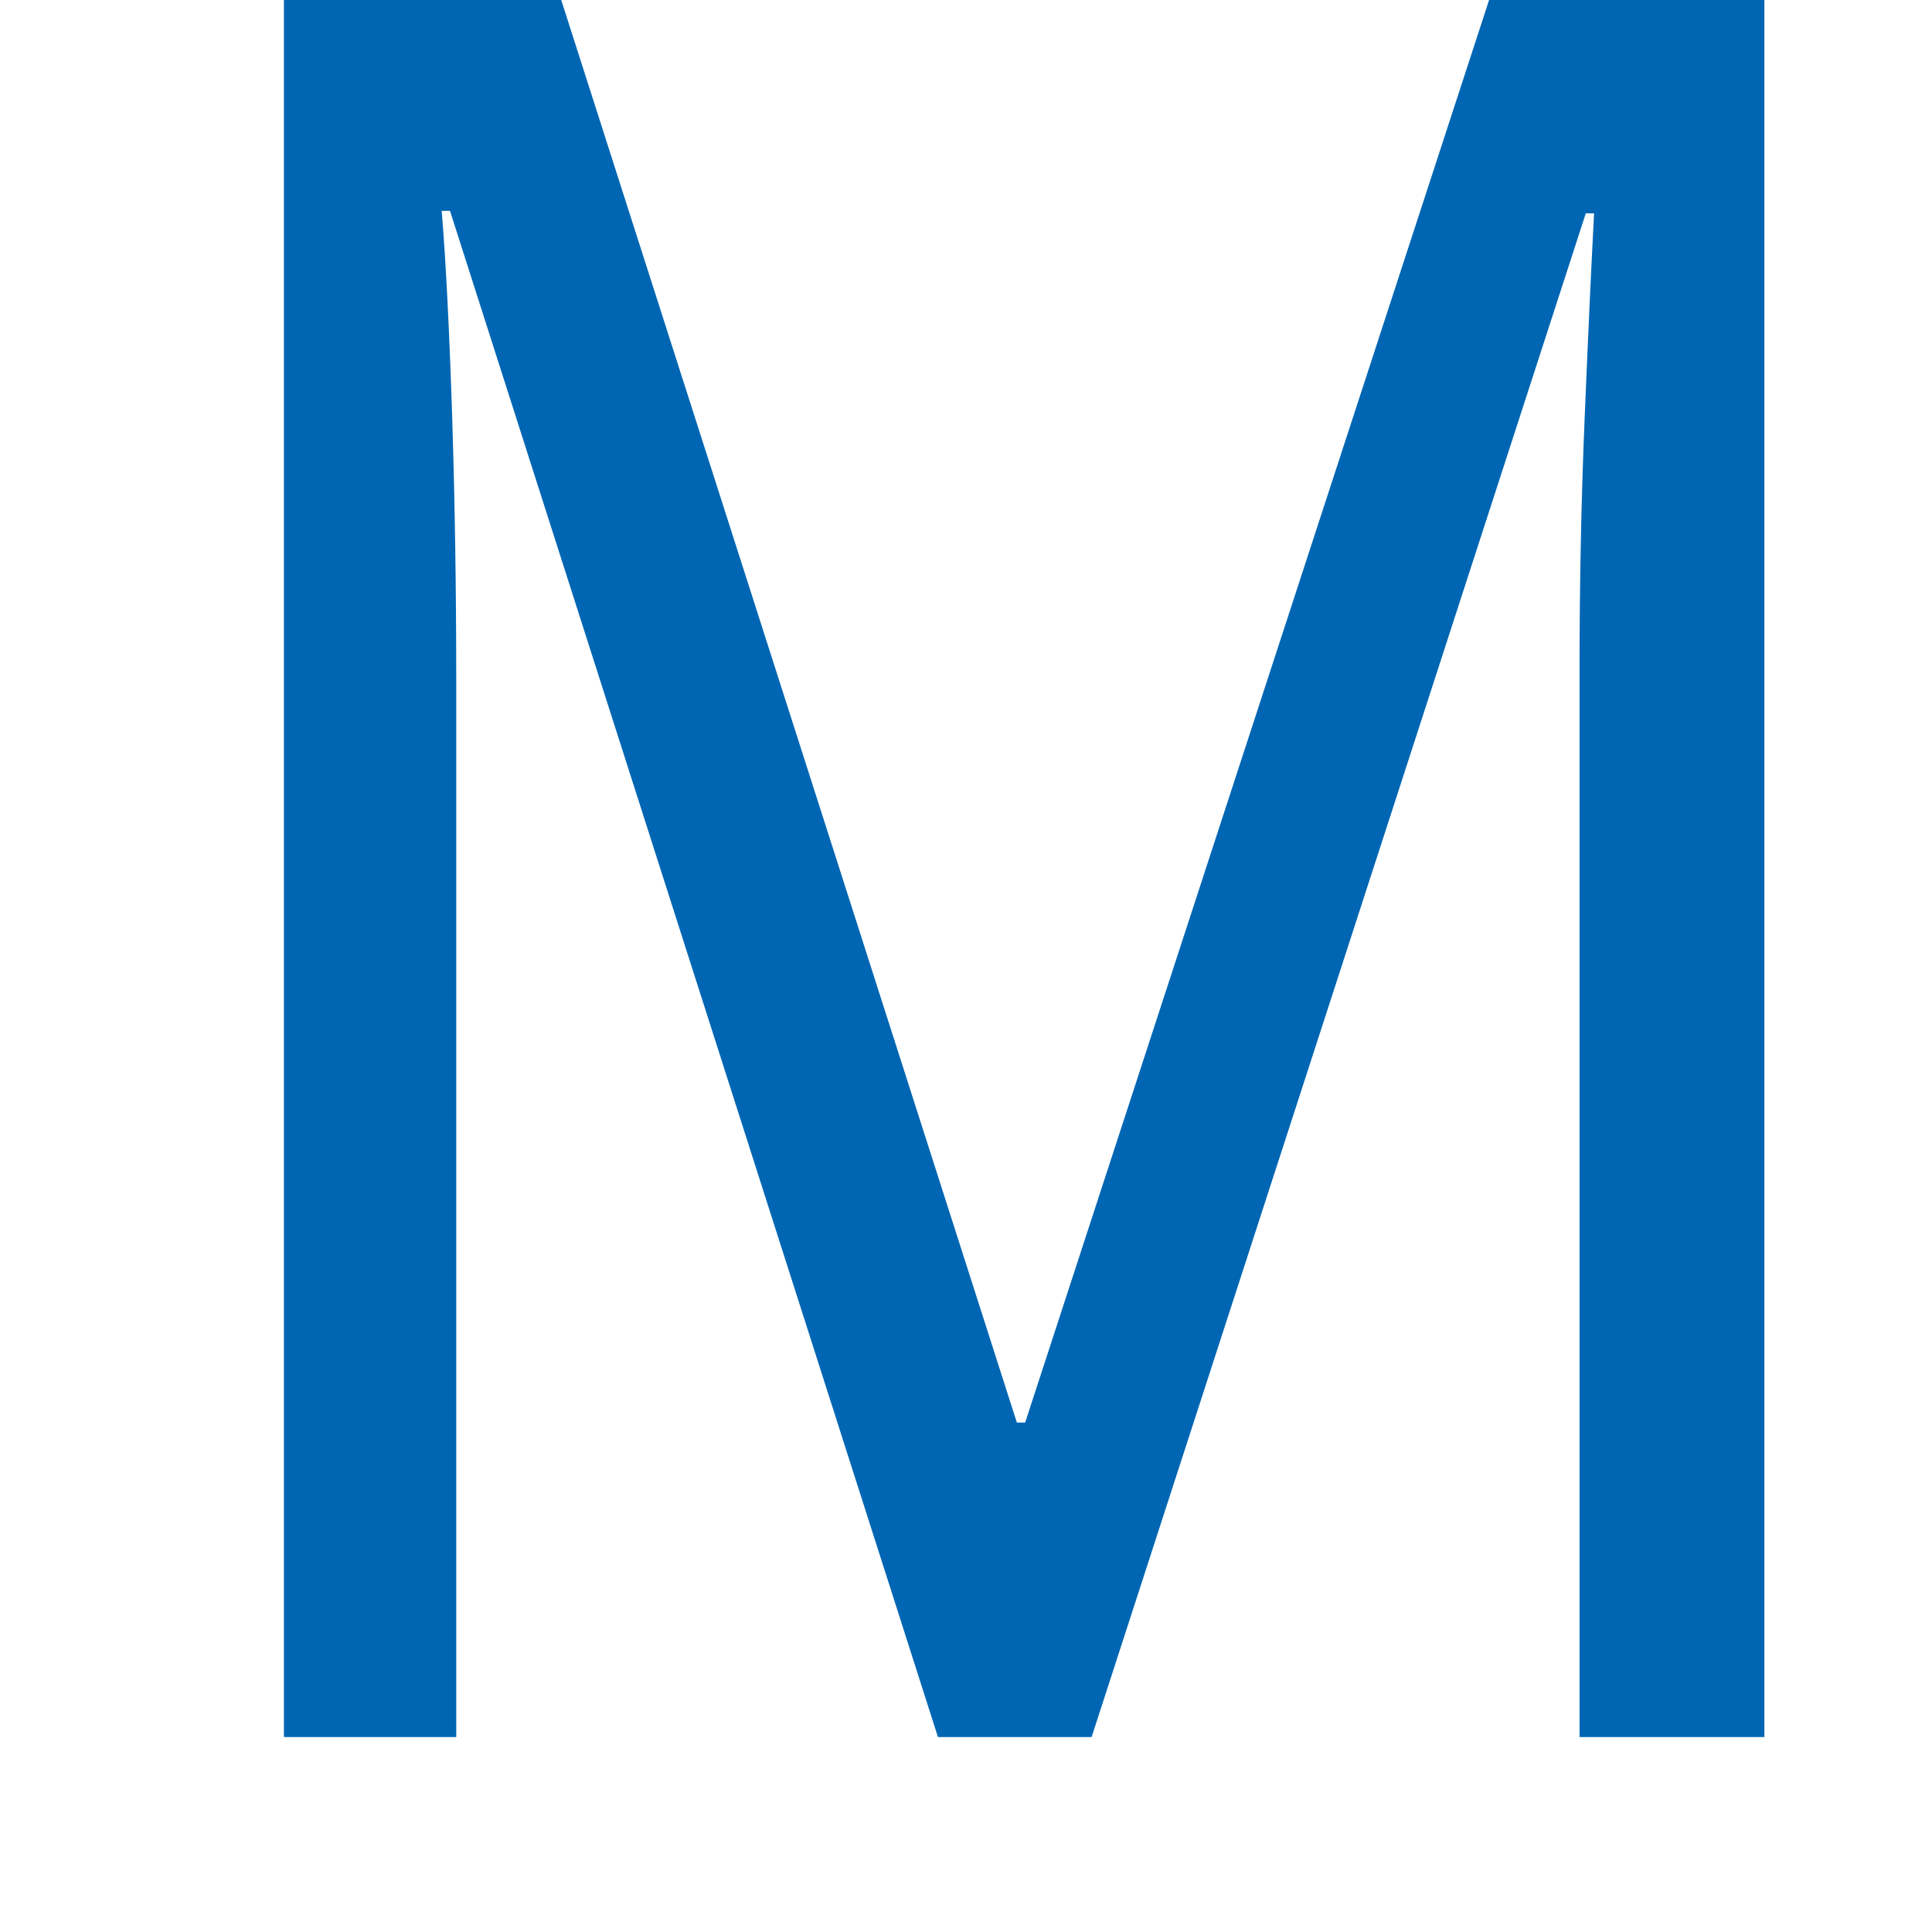
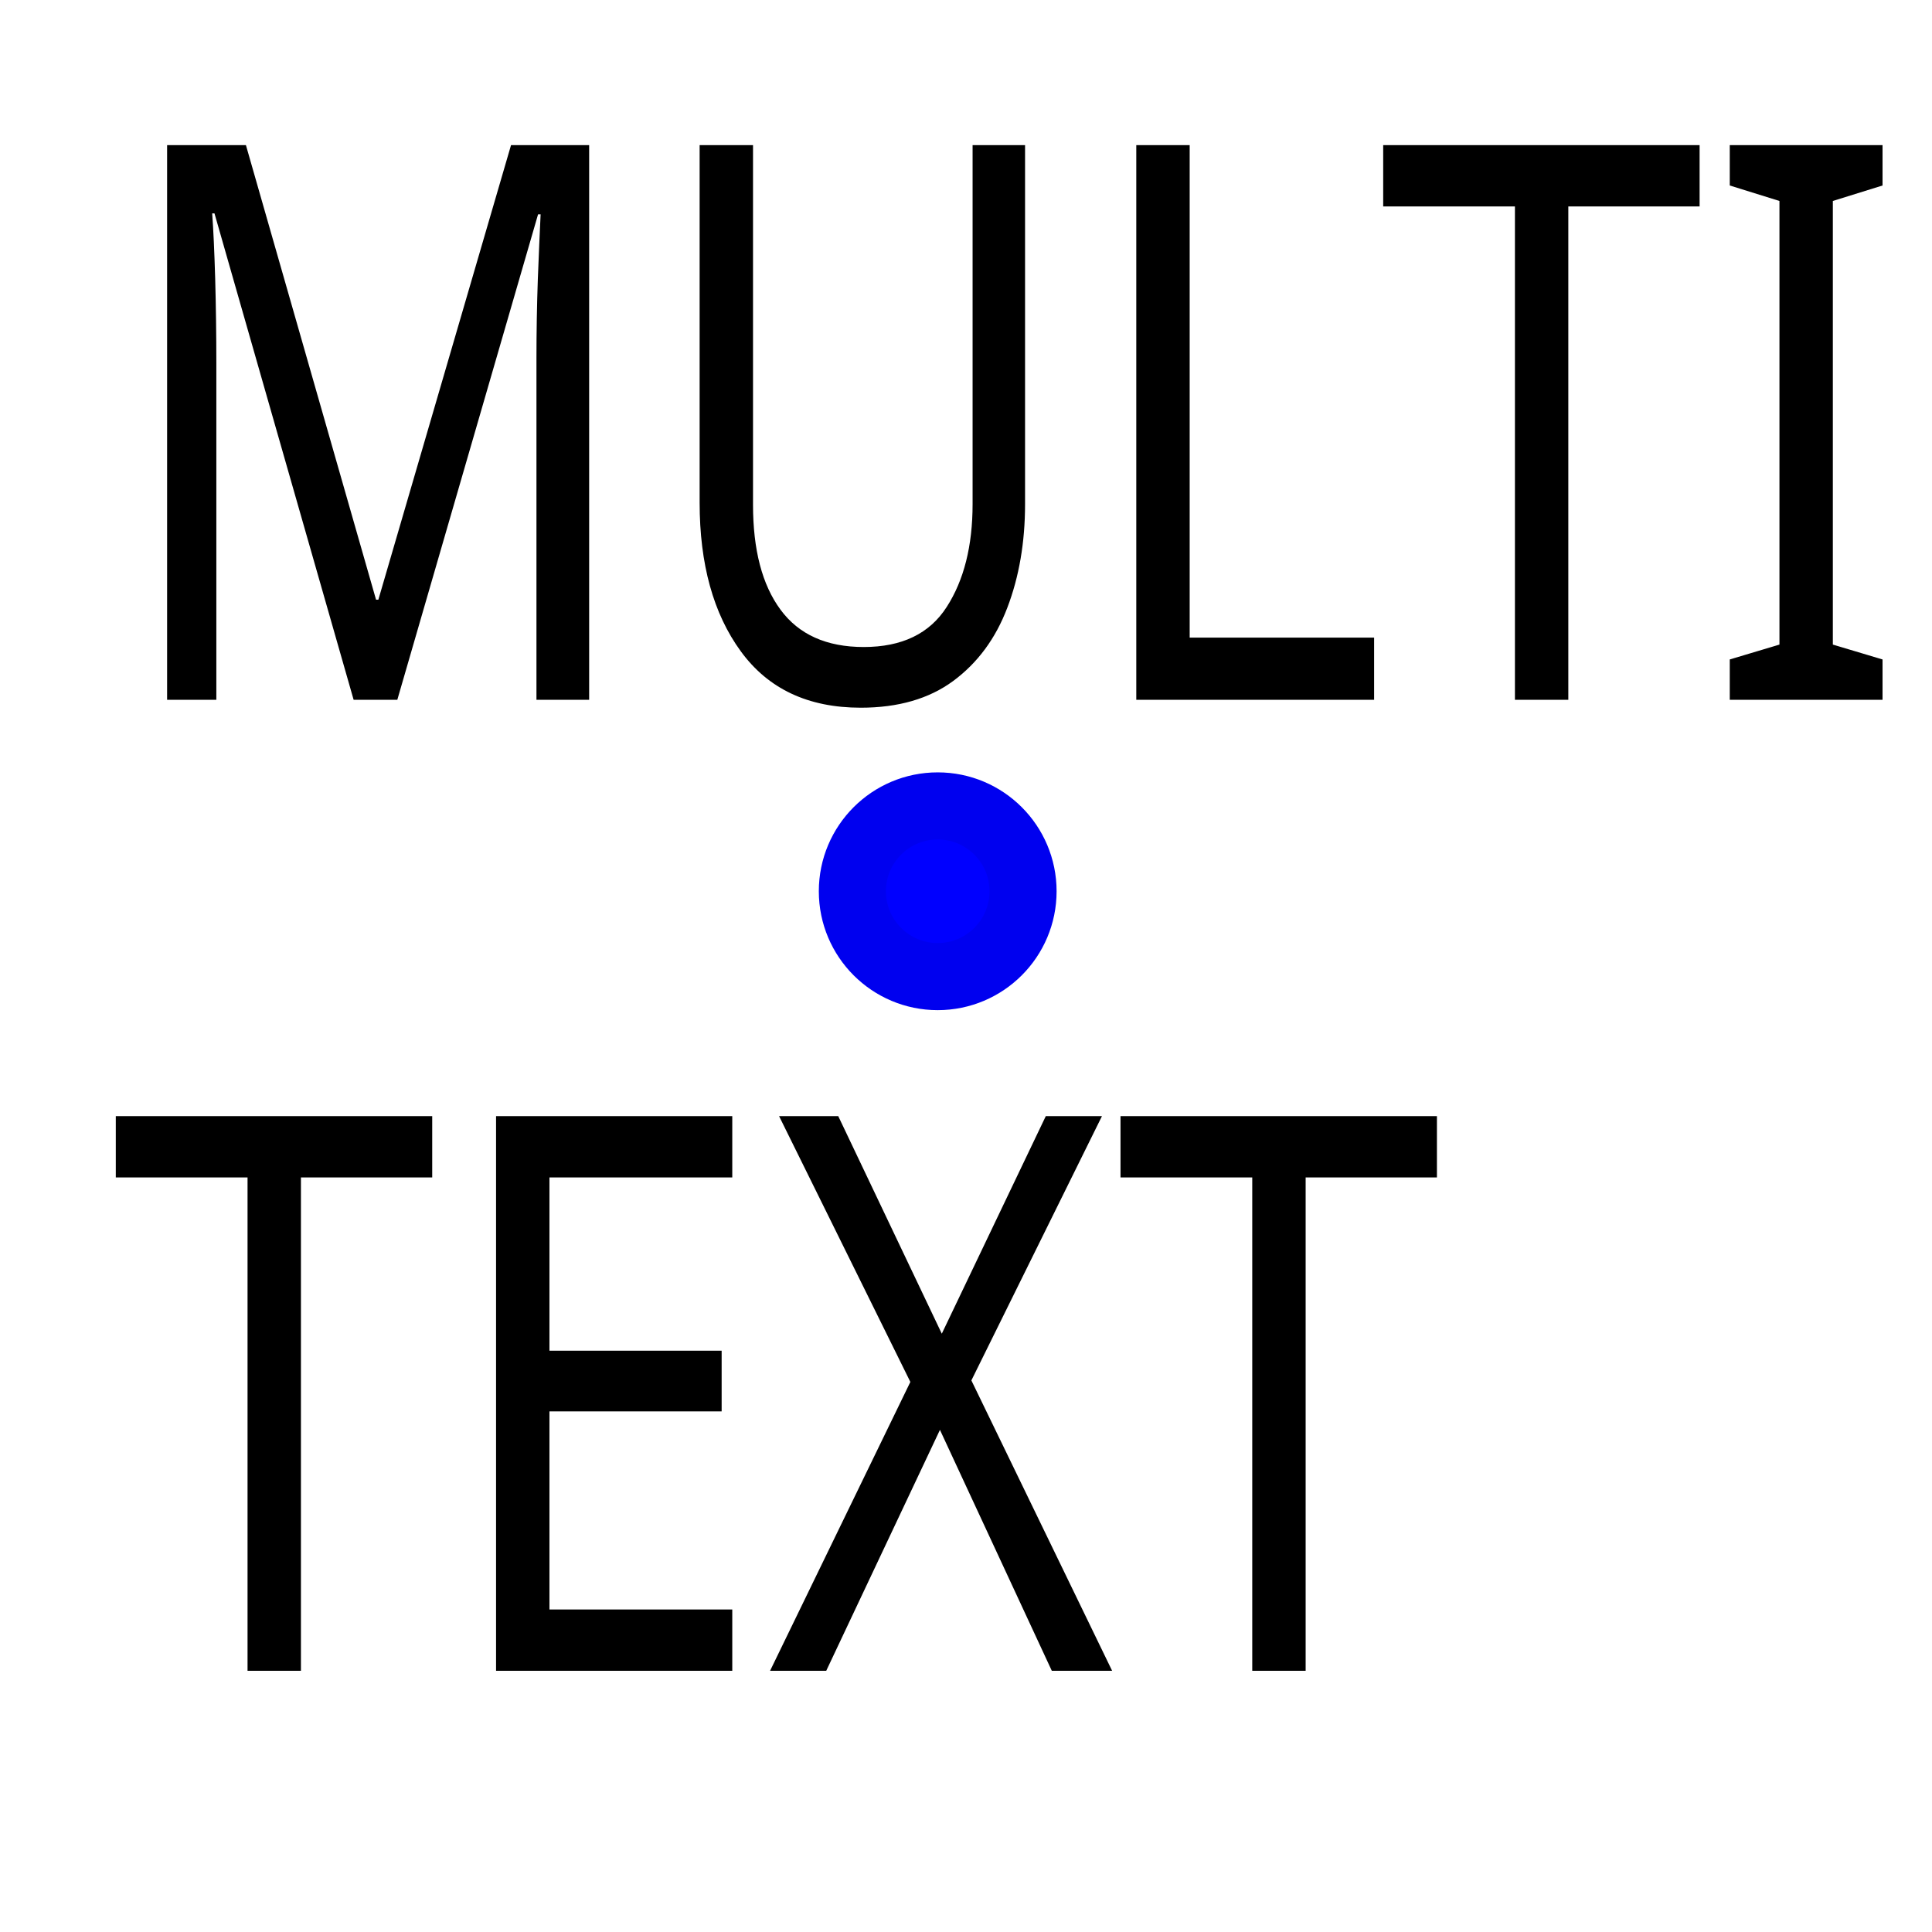
- <svg xmlns="http://www.w3.org/2000/svg" version="1.2" width="112.89mm" height="112.89mm" viewBox="0 0 11289 11289" preserveAspectRatio="xMidYMid" fill-rule="evenodd" stroke-width="28.222" stroke-linejoin="round" xml:space="preserve" id="svg116">
-   <defs class="ClipPathGroup" id="defs8" />
-   <defs class="TextShapeIndex" id="defs12" />
-   <defs class="EmbeddedBulletChars" id="defs44" />
-   <defs class="TextEmbeddedBitmaps" id="defs46" />
-   <g id="g51">
-     <g id="id2" class="Master_Slide">
-       <g id="bg-id2" class="Background" />
-       <g id="bo-id2" class="BackgroundObjects" />
-     </g>
-   </g>
-   <g class="SlideGroup" id="g114">
-     <g id="container-id1">
-       <g class="Page" id="g108">
-         <g class="com.sun.star.drawing.PolyPolygonShape" id="g56">
-           <g id="id3">
-             <rect class="BoundingBox" x="720" y="816" width="9799" height="9801" id="rect53" style="fill:none;stroke:none" />
-           </g>
-         </g>
-         <g class="com.sun.star.drawing.LineShape" id="g68" transform="translate(2865.685,5257.933)">
-           <text transform="scale(0.9228673,1.083579)" id="text3261-3-3" y="4514.597" x="-2582.871" style="font-style:normal;font-variant:normal;font-weight:normal;font-stretch:normal;font-size:13146.6px;line-height:1.25;font-family:'Liberation Mono';-inkscape-font-specification:'Liberation Mono';letter-spacing:0px;word-spacing:0px;fill:#0066b3;fill-opacity:1;stroke:#0066b3;stroke-width:0;stroke-linejoin:round;stroke-miterlimit:4;stroke-dasharray:none;stroke-opacity:1" xml:space="preserve">
-             <tspan style="font-style:normal;font-variant:normal;font-weight:normal;font-stretch:normal;font-size:13146.6px;font-family:TSCu_Comic;-inkscape-font-specification:TSCu_Comic;fill:#0066b3;fill-opacity:1;stroke:#0066b3;stroke-width:0;stroke-linejoin:round;stroke-miterlimit:4;stroke-dasharray:none;stroke-opacity:1" y="4514.597" x="-2582.871" id="tspan3259-6-6">M</tspan>
-           </text>
-         </g>
-       </g>
-     </g>
+ <svg xmlns="http://www.w3.org/2000/svg" width="144" height="144" viewBox="0 0 38.1 38.1" version="1.1" id="svg8">
+   <defs id="defs2">
+     <rect x="18.443" y="95.624" width="118.291" height="96.614" id="rect6862" />
+   </defs>
+   <g id="layer1">
+     <text xml:space="preserve" transform="matrix(0.2917087,0,0,0.3829678,-3.214394,-36.37412)" id="text6860" style="font-style:normal;font-weight:normal;font-size:40px;line-height:1.25;font-family:sans-serif;white-space:pre;shape-inside:url(#rect6862);fill:#000000;fill-opacity:1;stroke:none">
+       <tspan x="18.443" y="131.014" id="tspan38208">MULTI
+ </tspan>
+       <tspan x="18.443" y="181.014" id="tspan38210">TEXT</tspan>
+     </text>
+     <circle style="fill:#0000ff;stroke:#0000ef;stroke-width:1.323" id="path10-3" cx="18.492" cy="17.576" r="1.683" />
  </g>
</svg>
